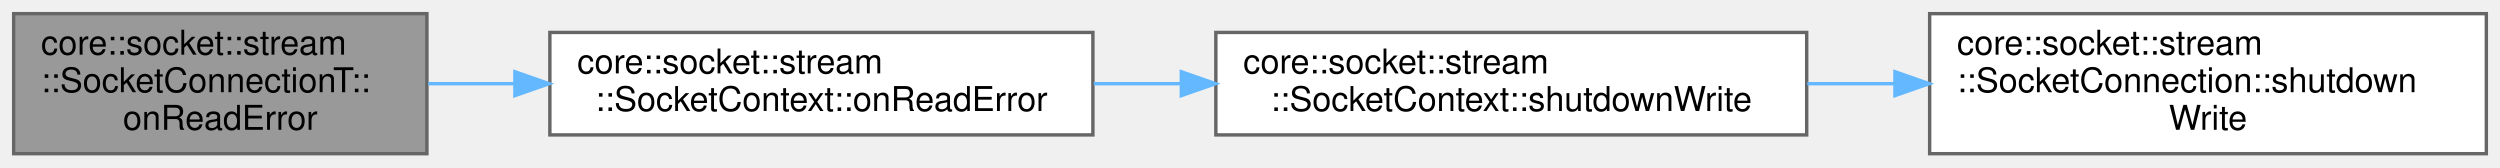
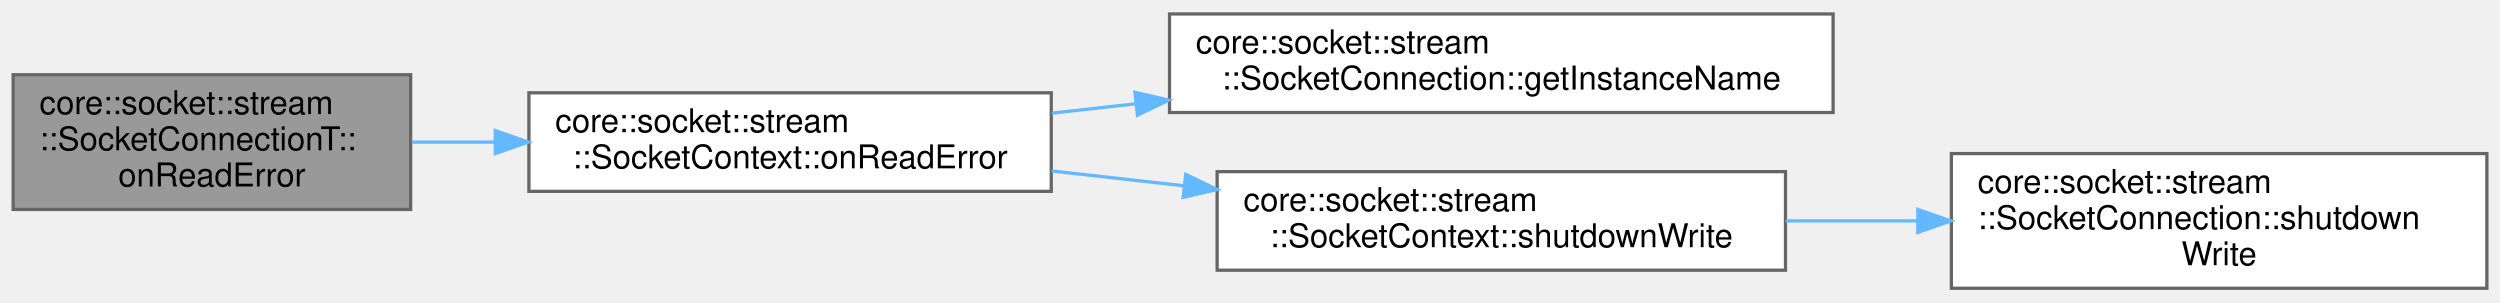
- <svg xmlns="http://www.w3.org/2000/svg" xmlns:xlink="http://www.w3.org/1999/xlink" width="732pt" height="49pt" viewBox="0.00 0.00 732.00 49.00">
-   <g id="graph0" class="graph" transform="scale(1 1) rotate(0) translate(4 45)">
+ <svg xmlns="http://www.w3.org/2000/svg" xmlns:xlink="http://www.w3.org/1999/xlink" width="761pt" height="92pt" viewBox="0.00 0.00 761.00 91.50">
+   <g id="graph0" class="graph" transform="scale(1 1) rotate(0) translate(4 87.5)">
    <g id="Node000001" class="node">
      <g id="a_Node000001">
        <a xlink:title=" ">
-           <polygon fill="#999999" stroke="#666666" points="121,-41 0,-41 0,0 121,0 121,-41" />
-           <text text-anchor="start" x="8" y="-29" font-family="Helvetica,sans-Serif" font-size="10.00">core::socket::stream</text>
-           <text text-anchor="start" x="8" y="-18" font-family="Helvetica,sans-Serif" font-size="10.00">::SocketConnectionT::</text>
-           <text text-anchor="middle" x="60.5" y="-7" font-family="Helvetica,sans-Serif" font-size="10.00">onReadError</text>
+           <polygon fill="#999999" stroke="#666666" points="121,-65 0,-65 0,-24 121,-24 121,-65" />
+           <text text-anchor="start" x="8" y="-53" font-family="Helvetica,sans-Serif" font-size="10.00">core::socket::stream</text>
+           <text text-anchor="start" x="8" y="-42" font-family="Helvetica,sans-Serif" font-size="10.00">::SocketConnectionT::</text>
+           <text text-anchor="middle" x="60.5" y="-31" font-family="Helvetica,sans-Serif" font-size="10.00">onReadError</text>
        </a>
      </g>
    </g>
    <g id="Node000002" class="node">
      <g id="a_Node000002">
        <a xlink:href="classcore_1_1socket_1_1stream_1_1SocketContext.html#a6c721eab494ef7c1566defe4361e6af6" target="_top" xlink:title=" ">
-           <polygon fill="white" stroke="#666666" points="316,-35.5 157,-35.5 157,-5.5 316,-5.5 316,-35.5" />
-           <text text-anchor="start" x="165" y="-23.5" font-family="Helvetica,sans-Serif" font-size="10.00">core::socket::stream</text>
-           <text text-anchor="middle" x="236.5" y="-12.5" font-family="Helvetica,sans-Serif" font-size="10.00">::SocketContext::onReadError</text>
+           <polygon fill="white" stroke="#666666" points="316,-59.5 157,-59.5 157,-29.5 316,-29.5 316,-59.5" />
+           <text text-anchor="start" x="165" y="-47.5" font-family="Helvetica,sans-Serif" font-size="10.00">core::socket::stream</text>
+           <text text-anchor="middle" x="236.5" y="-36.5" font-family="Helvetica,sans-Serif" font-size="10.00">::SocketContext::onReadError</text>
        </a>
      </g>
    </g>
    <g id="edge1_Node000001_Node000002" class="edge">
      <g id="a_edge1_Node000001_Node000002">
        <a xlink:title=" ">
-           <path fill="none" stroke="#63b8ff" d="M121.38,-20.5C129.58,-20.5 138.13,-20.5 146.71,-20.5" />
-           <polygon fill="#63b8ff" stroke="#63b8ff" points="146.76,-24 156.76,-20.5 146.76,-17 146.76,-24" />
+           <path fill="none" stroke="#63b8ff" d="M121.38,-44.5C129.58,-44.5 138.13,-44.5 146.71,-44.5" />
+           <polygon fill="#63b8ff" stroke="#63b8ff" points="146.76,-48 156.76,-44.5 146.76,-41 146.76,-48" />
        </a>
      </g>
    </g>
    <g id="Node000003" class="node">
      <g id="a_Node000003">
-         <a xlink:href="classcore_1_1socket_1_1stream_1_1SocketContext.html#a853d83e3e3cd8dfcce992ab688c0f63e" target="_top" xlink:title=" ">
-           <polygon fill="white" stroke="#666666" points="525,-35.5 352,-35.5 352,-5.5 525,-5.5 525,-35.5" />
-           <text text-anchor="start" x="360" y="-23.5" font-family="Helvetica,sans-Serif" font-size="10.00">core::socket::stream</text>
-           <text text-anchor="middle" x="438.5" y="-12.5" font-family="Helvetica,sans-Serif" font-size="10.00">::SocketContext::shutdownWrite</text>
+         <a xlink:href="classcore_1_1socket_1_1stream_1_1SocketConnection.html#aff2eb3e752c798455541e85054bf91de" target="_top" xlink:title=" ">
+           <polygon fill="white" stroke="#666666" points="554,-83.5 352,-83.5 352,-53.5 554,-53.5 554,-83.5" />
+           <text text-anchor="start" x="360" y="-71.5" font-family="Helvetica,sans-Serif" font-size="10.00">core::socket::stream</text>
+           <text text-anchor="middle" x="453" y="-60.5" font-family="Helvetica,sans-Serif" font-size="10.00">::SocketConnection::getInstanceName</text>
        </a>
      </g>
    </g>
    <g id="edge2_Node000002_Node000003" class="edge">
      <g id="a_edge2_Node000002_Node000003">
        <a xlink:title=" ">
-           <path fill="none" stroke="#63b8ff" d="M316.26,-20.5C324.66,-20.5 333.28,-20.5 341.86,-20.5" />
-           <polygon fill="#63b8ff" stroke="#63b8ff" points="341.89,-24 351.89,-20.5 341.89,-17 341.89,-24" />
+           <path fill="none" stroke="#63b8ff" d="M316.15,-53.3C324.49,-54.23 333.07,-55.19 341.69,-56.16" />
+           <polygon fill="#63b8ff" stroke="#63b8ff" points="341.47,-59.65 351.79,-57.29 342.24,-52.7 341.47,-59.65" />
        </a>
      </g>
    </g>
    <g id="Node000004" class="node">
      <g id="a_Node000004">
-         <a xlink:href="classcore_1_1socket_1_1stream_1_1SocketConnection.html#ab4496d58a35b0fa62a01f8aa78869522" target="_top" xlink:title=" ">
-           <polygon fill="white" stroke="#666666" points="724,-41 561,-41 561,0 724,0 724,-41" />
-           <text text-anchor="start" x="569" y="-29" font-family="Helvetica,sans-Serif" font-size="10.00">core::socket::stream</text>
-           <text text-anchor="start" x="569" y="-18" font-family="Helvetica,sans-Serif" font-size="10.00">::SocketConnection::shutdown</text>
-           <text text-anchor="middle" x="642.5" y="-7" font-family="Helvetica,sans-Serif" font-size="10.00">Write</text>
+         <a xlink:href="classcore_1_1socket_1_1stream_1_1SocketContext.html#a853d83e3e3cd8dfcce992ab688c0f63e" target="_top" xlink:title=" ">
+           <polygon fill="white" stroke="#666666" points="539.5,-35.5 366.5,-35.5 366.5,-5.5 539.5,-5.5 539.5,-35.5" />
+           <text text-anchor="start" x="374.5" y="-23.5" font-family="Helvetica,sans-Serif" font-size="10.00">core::socket::stream</text>
+           <text text-anchor="middle" x="453" y="-12.5" font-family="Helvetica,sans-Serif" font-size="10.00">::SocketContext::shutdownWrite</text>
        </a>
      </g>
    </g>
-     <g id="edge3_Node000003_Node000004" class="edge">
-       <g id="a_edge3_Node000003_Node000004">
+     <g id="edge3_Node000002_Node000004" class="edge">
+       <g id="a_edge3_Node000002_Node000004">
        <a xlink:title=" ">
-           <path fill="none" stroke="#63b8ff" d="M525.17,-20.5C533.58,-20.5 542.13,-20.5 550.59,-20.5" />
-           <polygon fill="#63b8ff" stroke="#63b8ff" points="550.84,-24 560.84,-20.5 550.84,-17 550.84,-24" />
+           <path fill="none" stroke="#63b8ff" d="M316.15,-35.7C329.21,-34.24 342.87,-32.71 356.29,-31.21" />
+           <polygon fill="#63b8ff" stroke="#63b8ff" points="356.94,-34.66 366.49,-30.07 356.16,-27.7 356.94,-34.66" />
+         </a>
+       </g>
+     </g>
+     <g id="Node000005" class="node">
+       <g id="a_Node000005">
+         <a xlink:href="classcore_1_1socket_1_1stream_1_1SocketConnection.html#ab4496d58a35b0fa62a01f8aa78869522" target="_top" xlink:title=" ">
+           <polygon fill="white" stroke="#666666" points="753,-41 590,-41 590,0 753,0 753,-41" />
+           <text text-anchor="start" x="598" y="-29" font-family="Helvetica,sans-Serif" font-size="10.00">core::socket::stream</text>
+           <text text-anchor="start" x="598" y="-18" font-family="Helvetica,sans-Serif" font-size="10.00">::SocketConnection::shutdown</text>
+           <text text-anchor="middle" x="671.5" y="-7" font-family="Helvetica,sans-Serif" font-size="10.00">Write</text>
+         </a>
+       </g>
+     </g>
+     <g id="edge4_Node000004_Node000005" class="edge">
+       <g id="a_edge4_Node000004_Node000005">
+         <a xlink:title=" ">
+           <path fill="none" stroke="#63b8ff" d="M539.57,-20.5C552.75,-20.5 566.41,-20.5 579.7,-20.5" />
+           <polygon fill="#63b8ff" stroke="#63b8ff" points="579.79,-24 589.79,-20.5 579.79,-17 579.79,-24" />
        </a>
      </g>
    </g>
  </g>
</svg>
